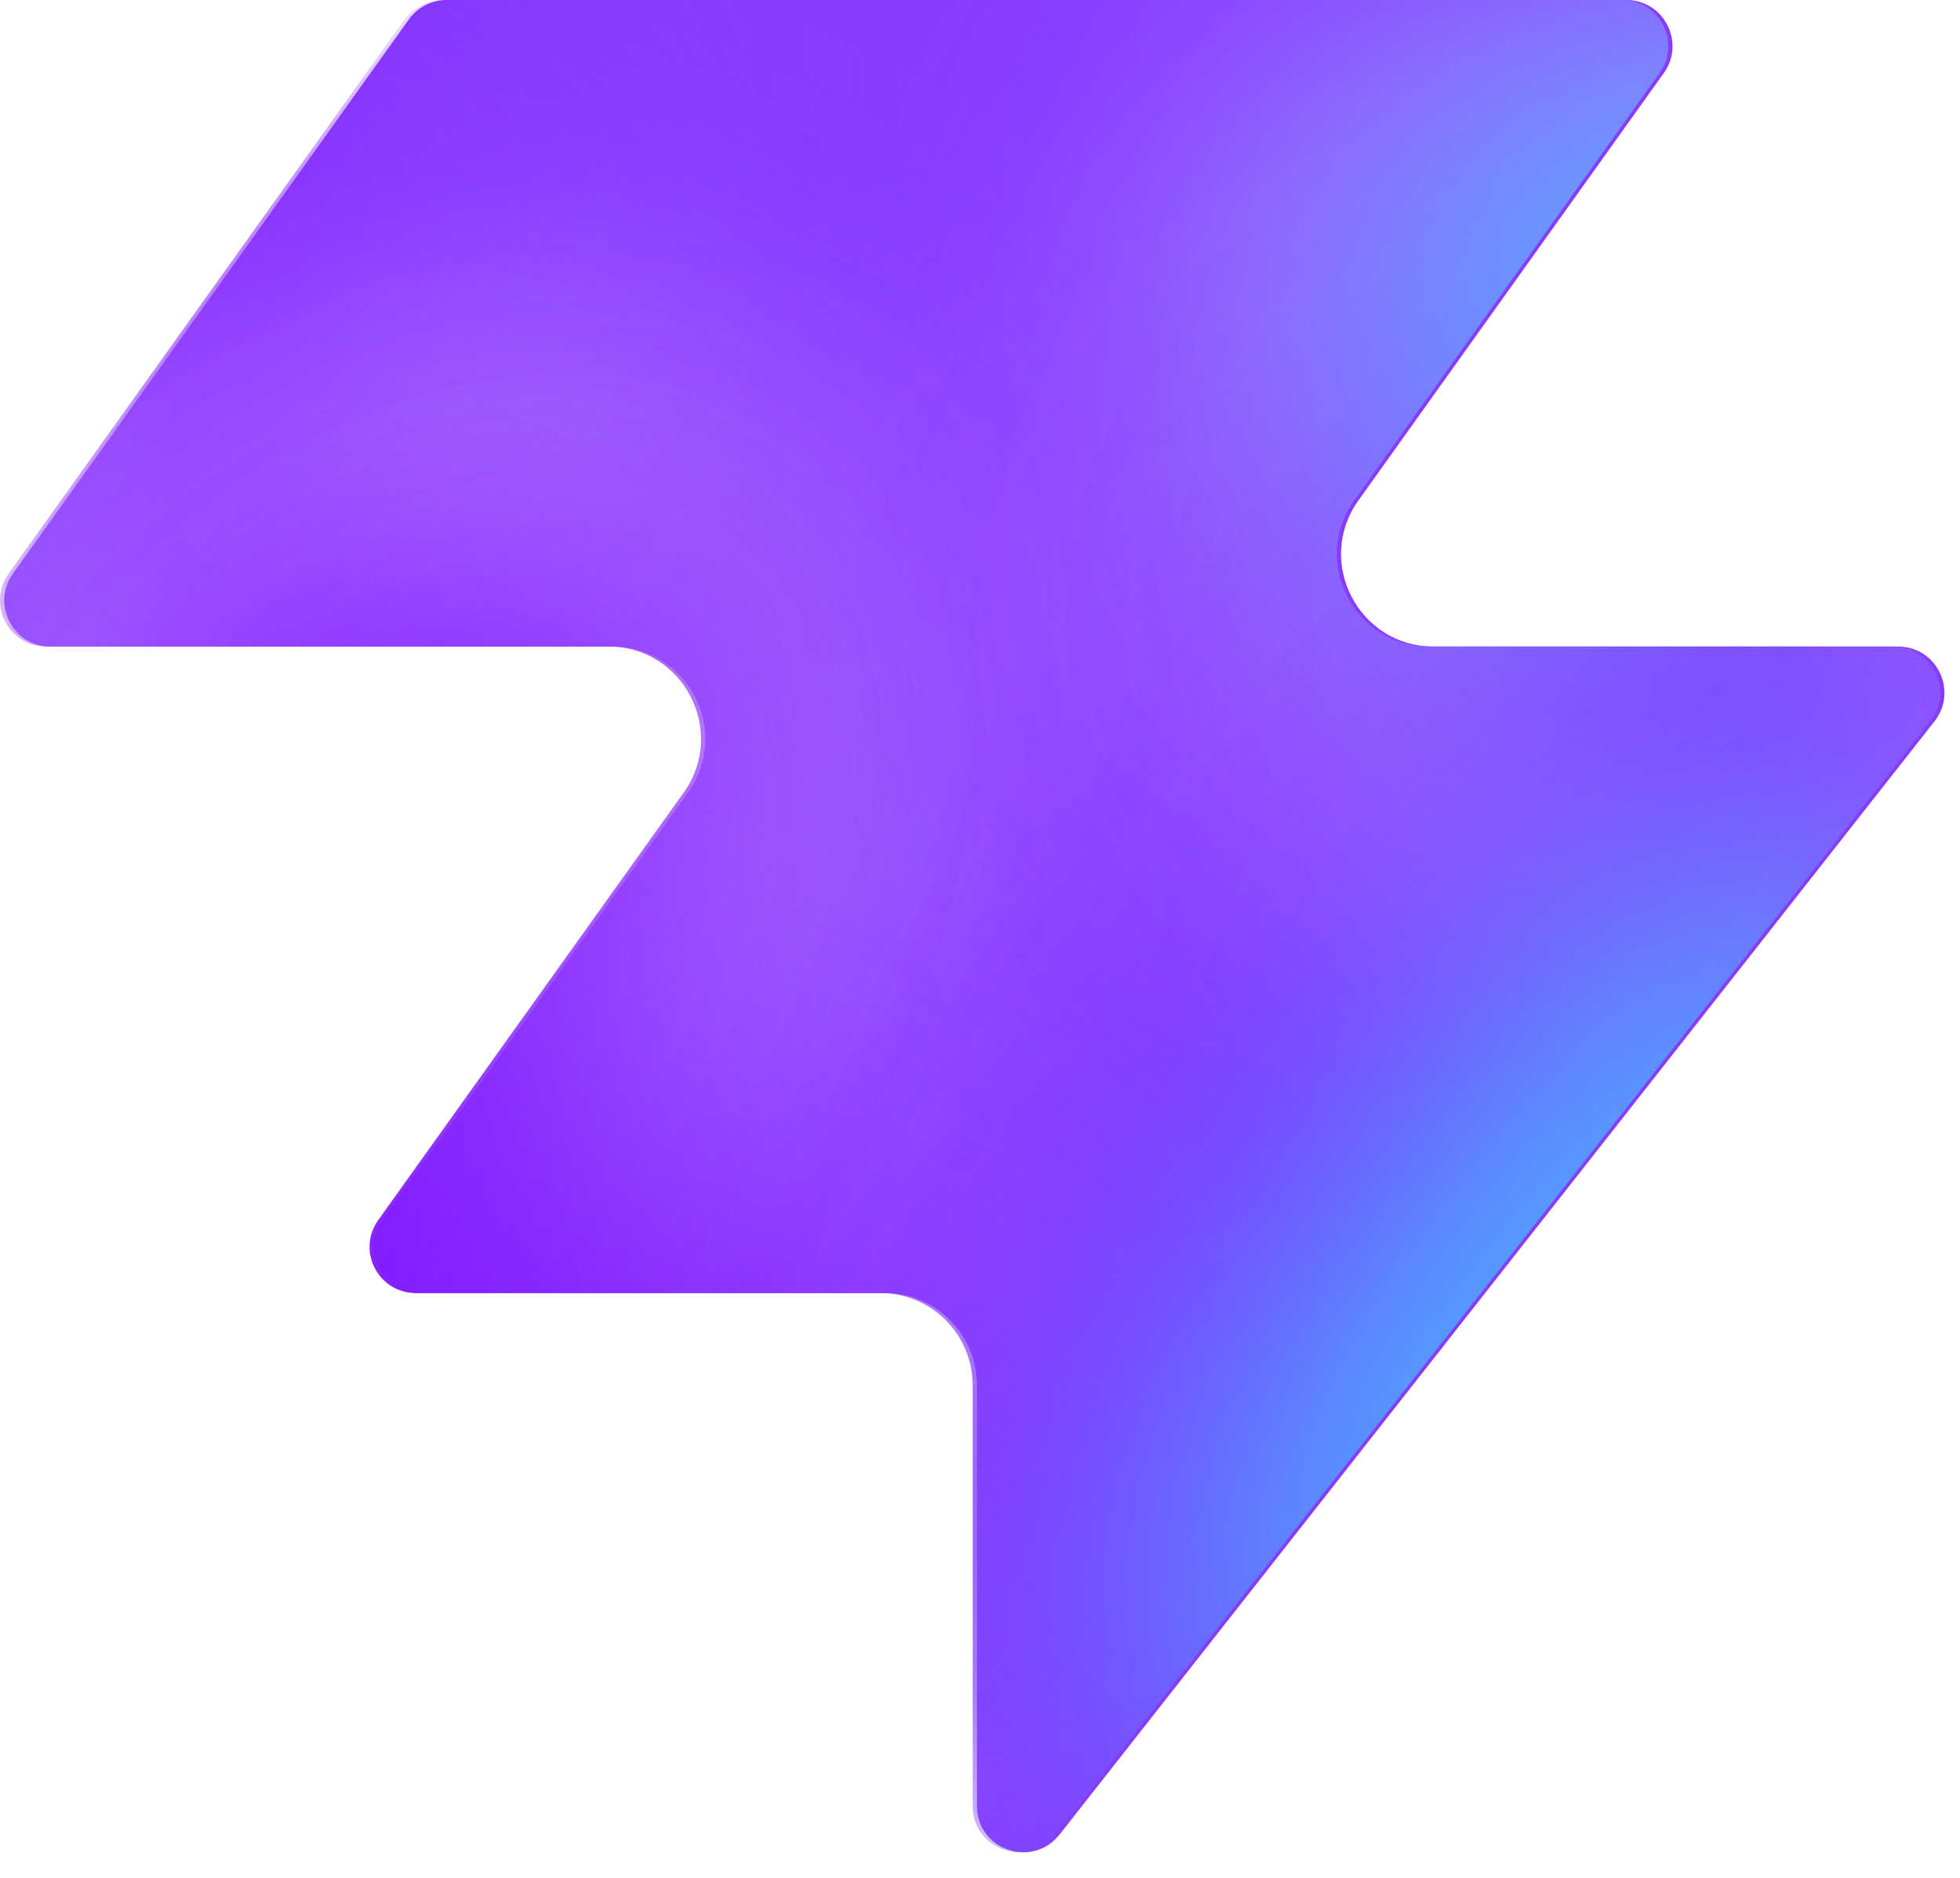
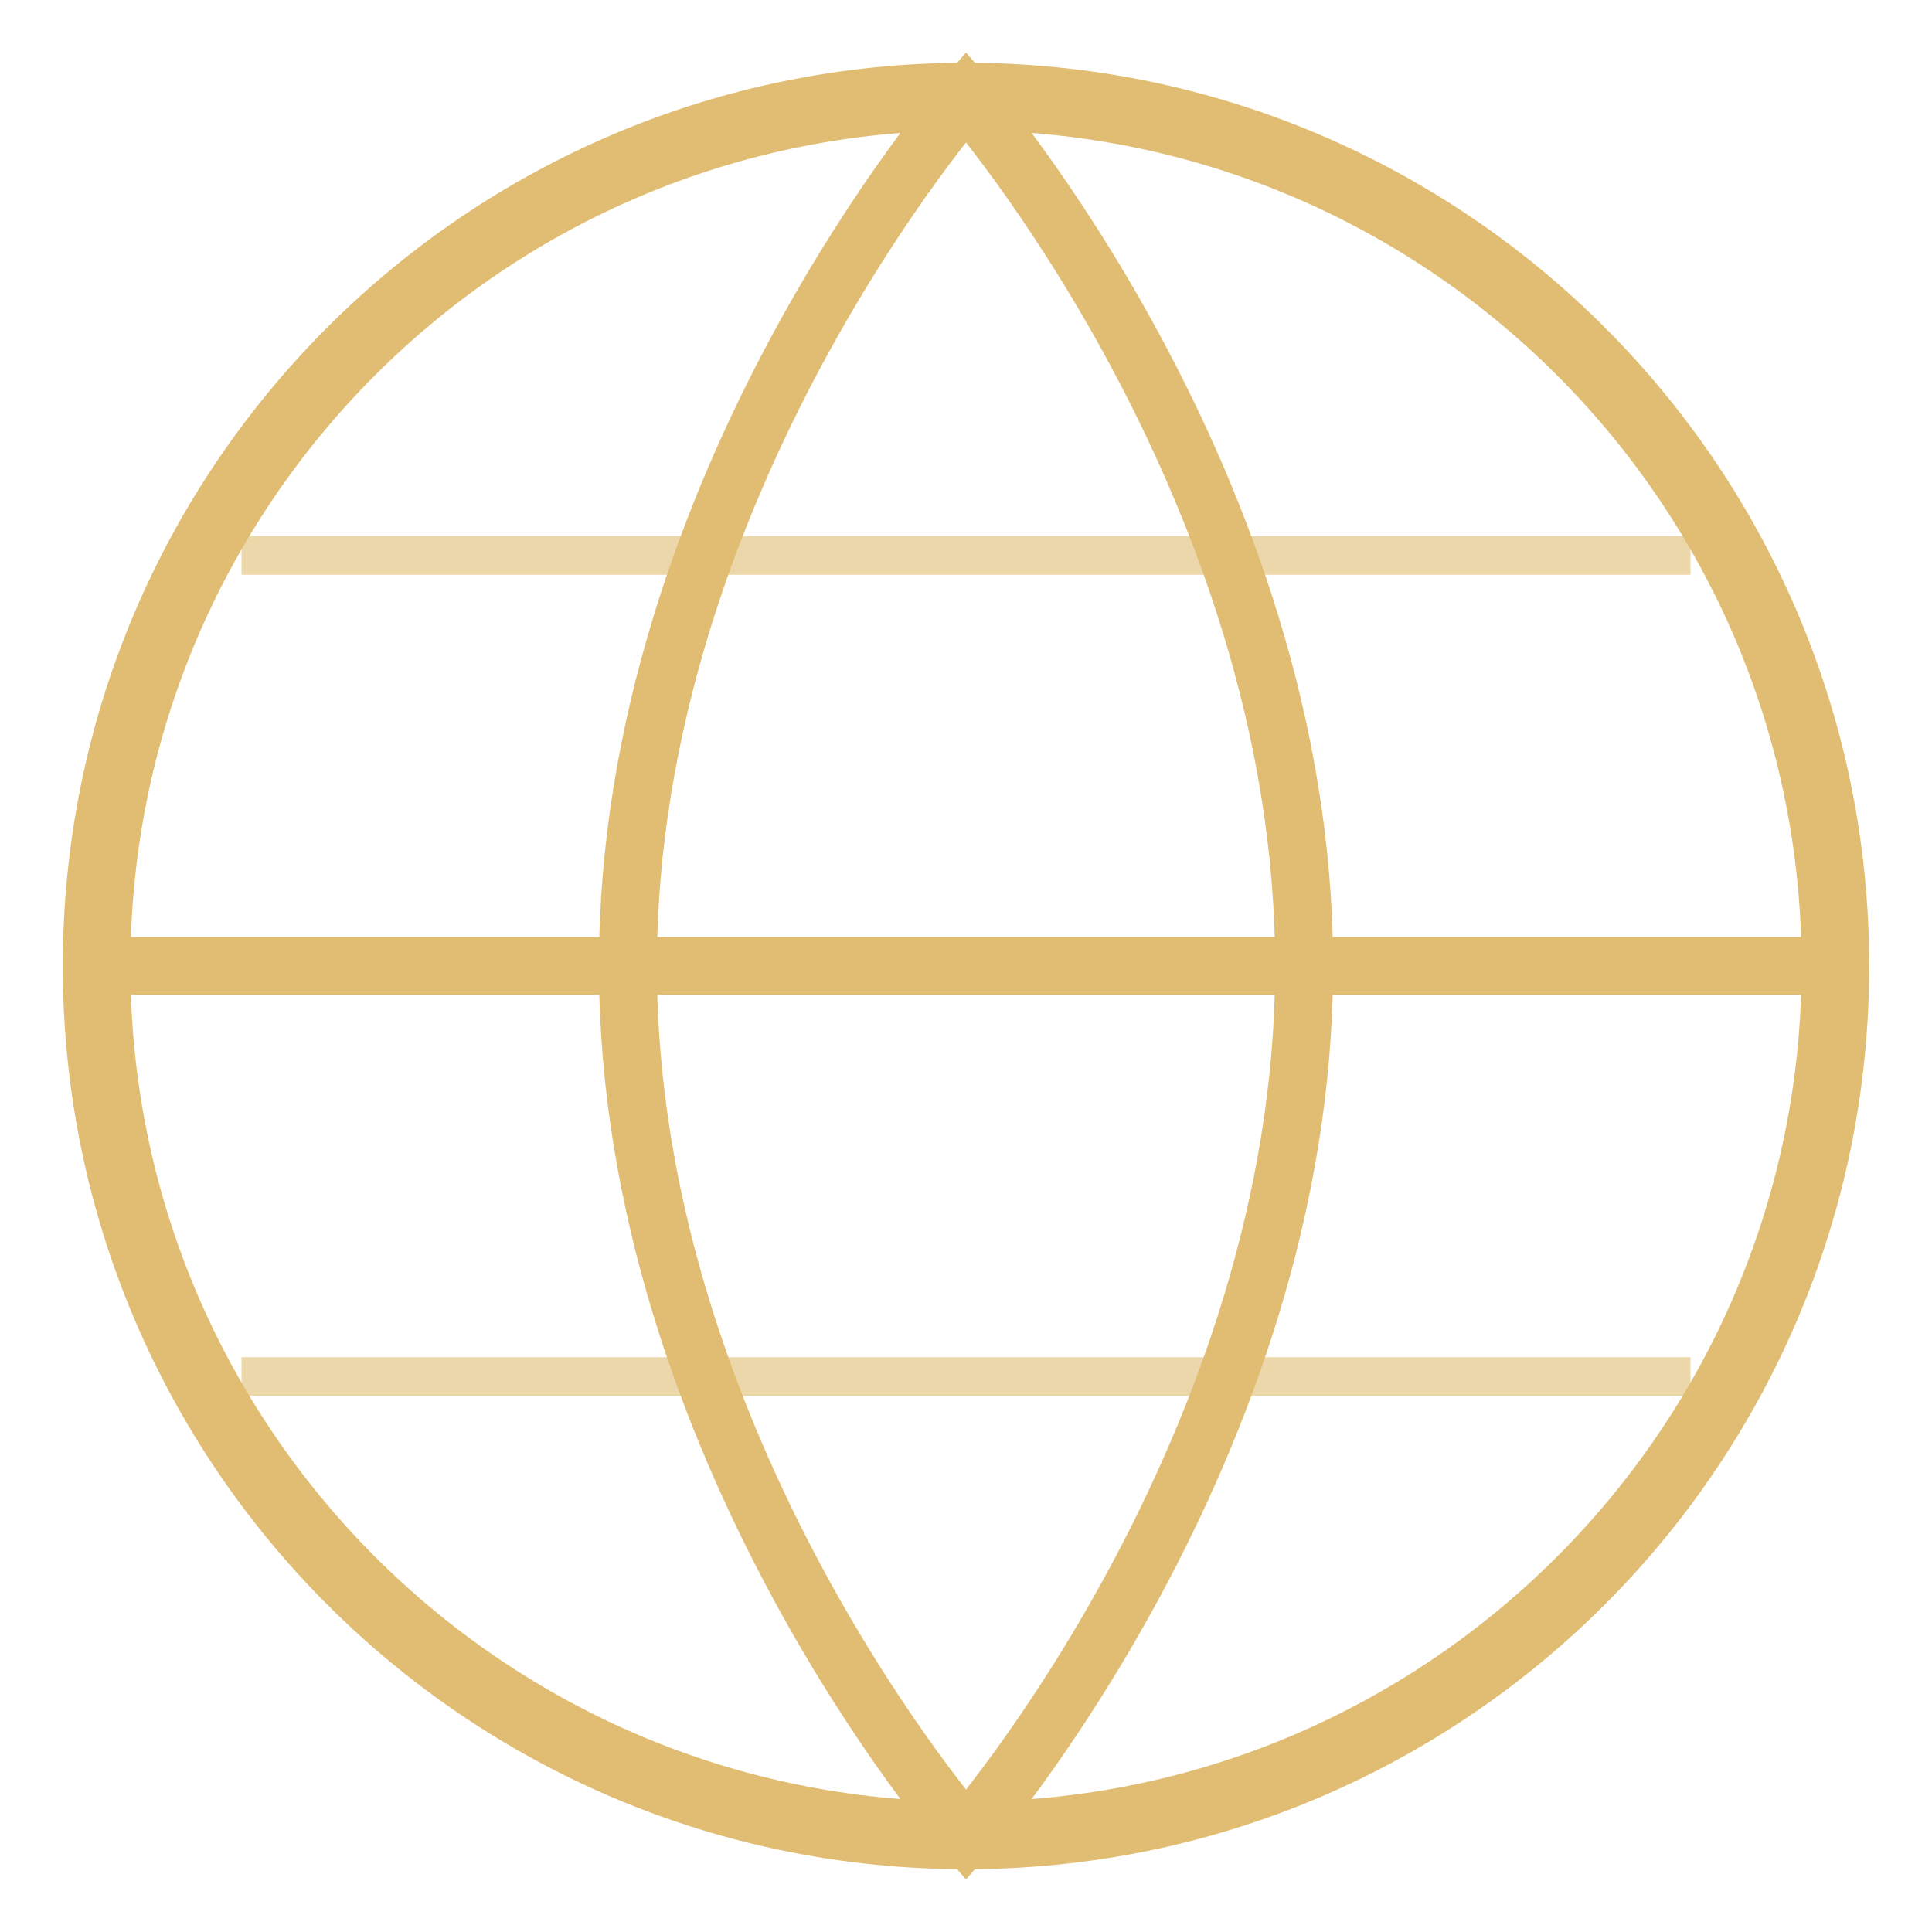
- <svg xmlns="http://www.w3.org/2000/svg" width="48" height="46" fill="none" viewBox="0 0 48 46">
-   <path fill="#863bff" d="M25.946 44.938c-.664.845-2.021.375-2.021-.698V33.937a2.26 2.26 0 0 0-2.262-2.262H10.287c-.92 0-1.456-1.04-.92-1.788l7.48-10.471c1.07-1.497 0-3.578-1.842-3.578H1.237c-.92 0-1.456-1.04-.92-1.788L10.013.474c.214-.297.556-.474.92-.474h28.894c.92 0 1.456 1.04.92 1.788l-7.48 10.471c-1.07 1.498 0 3.579 1.842 3.579h11.377c.943 0 1.473 1.088.89 1.83L25.947 44.94z" style="fill:#863bff;fill:color(display-p3 .525 .23 1);fill-opacity:1" />
-   <mask id="a" width="48" height="46" x="0" y="0" maskUnits="userSpaceOnUse" style="mask-type:alpha">
-     <path fill="#000" d="M25.842 44.938c-.664.844-2.021.375-2.021-.698V33.937a2.26 2.26 0 0 0-2.262-2.262H10.183c-.92 0-1.456-1.04-.92-1.788l7.48-10.471c1.07-1.498 0-3.579-1.842-3.579H1.133c-.92 0-1.456-1.04-.92-1.787L9.91.473c.214-.297.556-.474.92-.474h28.894c.92 0 1.456 1.04.92 1.788l-7.48 10.471c-1.07 1.498 0 3.578 1.842 3.578h11.377c.943 0 1.473 1.088.89 1.832L25.843 44.94z" style="fill:#000;fill-opacity:1" />
-   </mask>
-   <g mask="url(#a)">
-     <g filter="url(#b)">
-       <ellipse cx="5.508" cy="14.704" fill="#ede6ff" rx="5.508" ry="14.704" style="fill:#ede6ff;fill:color(display-p3 .927 .903 1);fill-opacity:1" transform="matrix(.00324 1 1 -.00324 -4.47 31.516)" />
-     </g>
-     <g filter="url(#c)">
-       <ellipse cx="10.399" cy="29.851" fill="#ede6ff" rx="10.399" ry="29.851" style="fill:#ede6ff;fill:color(display-p3 .927 .903 1);fill-opacity:1" transform="matrix(.00324 1 1 -.00324 -39.328 7.883)" />
-     </g>
-     <g filter="url(#d)">
-       <ellipse cx="5.508" cy="30.487" fill="#7e14ff" rx="5.508" ry="30.487" style="fill:#7e14ff;fill:color(display-p3 .492 .077 1);fill-opacity:1" transform="rotate(89.814 -25.913 -14.639)scale(1 -1)" />
-     </g>
-     <g filter="url(#e)">
-       <ellipse cx="5.508" cy="30.599" fill="#7e14ff" rx="5.508" ry="30.599" style="fill:#7e14ff;fill:color(display-p3 .492 .077 1);fill-opacity:1" transform="rotate(89.814 -32.644 -3.334)scale(1 -1)" />
-     </g>
-     <g filter="url(#f)">
-       <ellipse cx="5.508" cy="30.599" fill="#7e14ff" rx="5.508" ry="30.599" style="fill:#7e14ff;fill:color(display-p3 .492 .077 1);fill-opacity:1" transform="matrix(.00324 1 1 -.00324 -34.34 30.47)" />
-     </g>
-     <g filter="url(#g)">
-       <ellipse cx="14.072" cy="22.078" fill="#ede6ff" rx="14.072" ry="22.078" style="fill:#ede6ff;fill:color(display-p3 .927 .903 1);fill-opacity:1" transform="rotate(93.35 24.506 48.493)scale(-1 1)" />
-     </g>
-     <g filter="url(#h)">
-       <ellipse cx="3.47" cy="21.501" fill="#7e14ff" rx="3.47" ry="21.501" style="fill:#7e14ff;fill:color(display-p3 .492 .077 1);fill-opacity:1" transform="rotate(89.009 28.708 47.59)scale(-1 1)" />
-     </g>
-     <g filter="url(#i)">
-       <ellipse cx="3.47" cy="21.501" fill="#7e14ff" rx="3.47" ry="21.501" style="fill:#7e14ff;fill:color(display-p3 .492 .077 1);fill-opacity:1" transform="rotate(89.009 28.708 47.59)scale(-1 1)" />
-     </g>
-     <g filter="url(#j)">
-       <ellipse cx=".387" cy="8.972" fill="#7e14ff" rx="4.407" ry="29.108" style="fill:#7e14ff;fill:color(display-p3 .492 .077 1);fill-opacity:1" transform="rotate(39.51 .387 8.972)" />
-     </g>
-     <g filter="url(#k)">
-       <ellipse cx="47.523" cy="-6.092" fill="#7e14ff" rx="4.407" ry="29.108" style="fill:#7e14ff;fill:color(display-p3 .492 .077 1);fill-opacity:1" transform="rotate(37.892 47.523 -6.092)" />
-     </g>
-     <g filter="url(#l)">
-       <ellipse cx="41.412" cy="6.333" fill="#47bfff" rx="5.971" ry="9.665" style="fill:#47bfff;fill:color(display-p3 .28 .748 1);fill-opacity:1" transform="rotate(37.892 41.412 6.333)" />
-     </g>
-     <g filter="url(#m)">
-       <ellipse cx="-1.879" cy="38.332" fill="#7e14ff" rx="4.407" ry="29.108" style="fill:#7e14ff;fill:color(display-p3 .492 .077 1);fill-opacity:1" transform="rotate(37.892 -1.88 38.332)" />
-     </g>
-     <g filter="url(#n)">
-       <ellipse cx="-1.879" cy="38.332" fill="#7e14ff" rx="4.407" ry="29.108" style="fill:#7e14ff;fill:color(display-p3 .492 .077 1);fill-opacity:1" transform="rotate(37.892 -1.88 38.332)" />
-     </g>
-     <g filter="url(#o)">
-       <ellipse cx="35.651" cy="29.907" fill="#7e14ff" rx="4.407" ry="29.108" style="fill:#7e14ff;fill:color(display-p3 .492 .077 1);fill-opacity:1" transform="rotate(37.892 35.651 29.907)" />
-     </g>
-     <g filter="url(#p)">
-       <ellipse cx="38.418" cy="32.4" fill="#47bfff" rx="5.971" ry="15.297" style="fill:#47bfff;fill:color(display-p3 .28 .748 1);fill-opacity:1" transform="rotate(37.892 38.418 32.4)" />
-     </g>
-   </g>
-   <defs>
-     <filter id="b" width="60.045" height="41.654" x="-19.77" y="16.149" color-interpolation-filters="sRGB" filterUnits="userSpaceOnUse">
-       <feFlood flood-opacity="0" result="BackgroundImageFix" />
-       <feBlend in="SourceGraphic" in2="BackgroundImageFix" result="shape" />
-       <feGaussianBlur result="effect1_foregroundBlur_2002_17158" stdDeviation="7.659" />
-     </filter>
-     <filter id="c" width="90.34" height="51.437" x="-54.613" y="-7.533" color-interpolation-filters="sRGB" filterUnits="userSpaceOnUse">
-       <feFlood flood-opacity="0" result="BackgroundImageFix" />
-       <feBlend in="SourceGraphic" in2="BackgroundImageFix" result="shape" />
-       <feGaussianBlur result="effect1_foregroundBlur_2002_17158" stdDeviation="7.659" />
-     </filter>
-     <filter id="d" width="79.355" height="29.4" x="-49.64" y="2.03" color-interpolation-filters="sRGB" filterUnits="userSpaceOnUse">
-       <feFlood flood-opacity="0" result="BackgroundImageFix" />
-       <feBlend in="SourceGraphic" in2="BackgroundImageFix" result="shape" />
-       <feGaussianBlur result="effect1_foregroundBlur_2002_17158" stdDeviation="4.596" />
-     </filter>
-     <filter id="e" width="79.579" height="29.4" x="-45.045" y="20.029" color-interpolation-filters="sRGB" filterUnits="userSpaceOnUse">
-       <feFlood flood-opacity="0" result="BackgroundImageFix" />
-       <feBlend in="SourceGraphic" in2="BackgroundImageFix" result="shape" />
-       <feGaussianBlur result="effect1_foregroundBlur_2002_17158" stdDeviation="4.596" />
-     </filter>
-     <filter id="f" width="79.579" height="29.4" x="-43.513" y="21.178" color-interpolation-filters="sRGB" filterUnits="userSpaceOnUse">
-       <feFlood flood-opacity="0" result="BackgroundImageFix" />
-       <feBlend in="SourceGraphic" in2="BackgroundImageFix" result="shape" />
-       <feGaussianBlur result="effect1_foregroundBlur_2002_17158" stdDeviation="4.596" />
-     </filter>
-     <filter id="g" width="74.749" height="58.852" x="15.756" y="-17.901" color-interpolation-filters="sRGB" filterUnits="userSpaceOnUse">
-       <feFlood flood-opacity="0" result="BackgroundImageFix" />
-       <feBlend in="SourceGraphic" in2="BackgroundImageFix" result="shape" />
-       <feGaussianBlur result="effect1_foregroundBlur_2002_17158" stdDeviation="7.659" />
-     </filter>
-     <filter id="h" width="61.377" height="25.362" x="23.548" y="2.284" color-interpolation-filters="sRGB" filterUnits="userSpaceOnUse">
-       <feFlood flood-opacity="0" result="BackgroundImageFix" />
-       <feBlend in="SourceGraphic" in2="BackgroundImageFix" result="shape" />
-       <feGaussianBlur result="effect1_foregroundBlur_2002_17158" stdDeviation="4.596" />
-     </filter>
-     <filter id="i" width="61.377" height="25.362" x="23.548" y="2.284" color-interpolation-filters="sRGB" filterUnits="userSpaceOnUse">
-       <feFlood flood-opacity="0" result="BackgroundImageFix" />
-       <feBlend in="SourceGraphic" in2="BackgroundImageFix" result="shape" />
-       <feGaussianBlur result="effect1_foregroundBlur_2002_17158" stdDeviation="4.596" />
-     </filter>
-     <filter id="j" width="56.045" height="63.649" x="-27.636" y="-22.853" color-interpolation-filters="sRGB" filterUnits="userSpaceOnUse">
-       <feFlood flood-opacity="0" result="BackgroundImageFix" />
-       <feBlend in="SourceGraphic" in2="BackgroundImageFix" result="shape" />
-       <feGaussianBlur result="effect1_foregroundBlur_2002_17158" stdDeviation="4.596" />
-     </filter>
-     <filter id="k" width="54.814" height="64.646" x="20.116" y="-38.415" color-interpolation-filters="sRGB" filterUnits="userSpaceOnUse">
-       <feFlood flood-opacity="0" result="BackgroundImageFix" />
-       <feBlend in="SourceGraphic" in2="BackgroundImageFix" result="shape" />
-       <feGaussianBlur result="effect1_foregroundBlur_2002_17158" stdDeviation="4.596" />
-     </filter>
-     <filter id="l" width="33.541" height="35.313" x="24.641" y="-11.323" color-interpolation-filters="sRGB" filterUnits="userSpaceOnUse">
-       <feFlood flood-opacity="0" result="BackgroundImageFix" />
-       <feBlend in="SourceGraphic" in2="BackgroundImageFix" result="shape" />
-       <feGaussianBlur result="effect1_foregroundBlur_2002_17158" stdDeviation="4.596" />
-     </filter>
-     <filter id="m" width="54.814" height="64.646" x="-29.286" y="6.009" color-interpolation-filters="sRGB" filterUnits="userSpaceOnUse">
-       <feFlood flood-opacity="0" result="BackgroundImageFix" />
-       <feBlend in="SourceGraphic" in2="BackgroundImageFix" result="shape" />
-       <feGaussianBlur result="effect1_foregroundBlur_2002_17158" stdDeviation="4.596" />
-     </filter>
-     <filter id="n" width="54.814" height="64.646" x="-29.286" y="6.009" color-interpolation-filters="sRGB" filterUnits="userSpaceOnUse">
-       <feFlood flood-opacity="0" result="BackgroundImageFix" />
-       <feBlend in="SourceGraphic" in2="BackgroundImageFix" result="shape" />
-       <feGaussianBlur result="effect1_foregroundBlur_2002_17158" stdDeviation="4.596" />
-     </filter>
-     <filter id="o" width="54.814" height="64.646" x="8.244" y="-2.416" color-interpolation-filters="sRGB" filterUnits="userSpaceOnUse">
-       <feFlood flood-opacity="0" result="BackgroundImageFix" />
-       <feBlend in="SourceGraphic" in2="BackgroundImageFix" result="shape" />
-       <feGaussianBlur result="effect1_foregroundBlur_2002_17158" stdDeviation="4.596" />
-     </filter>
-     <filter id="p" width="39.409" height="43.623" x="18.713" y="10.588" color-interpolation-filters="sRGB" filterUnits="userSpaceOnUse">
-       <feFlood flood-opacity="0" result="BackgroundImageFix" />
-       <feBlend in="SourceGraphic" in2="BackgroundImageFix" result="shape" />
-       <feGaussianBlur result="effect1_foregroundBlur_2002_17158" stdDeviation="4.596" />
-     </filter>
-   </defs>
+ <svg xmlns="http://www.w3.org/2000/svg" viewBox="0 0 40 40" fill="none">
+   <circle cx="20" cy="20" r="18" stroke="#E0BD72" stroke-width="1.4" />
+   <path d="M20 2C20 2 27 10 27 20C27 30 20 38 20 38C20 38 13 30 13 20C13 10 20 2 20 2Z" stroke="#E0BD72" stroke-width="1.2" />
+   <path d="M2 20H38" stroke="#E0BD72" stroke-width="1.2" />
+   <path d="M5 11.5H35" stroke="#E0BD72" stroke-width="0.8" opacity="0.6" />
+   <path d="M5 28.5H35" stroke="#E0BD72" stroke-width="0.8" opacity="0.6" />
</svg>
